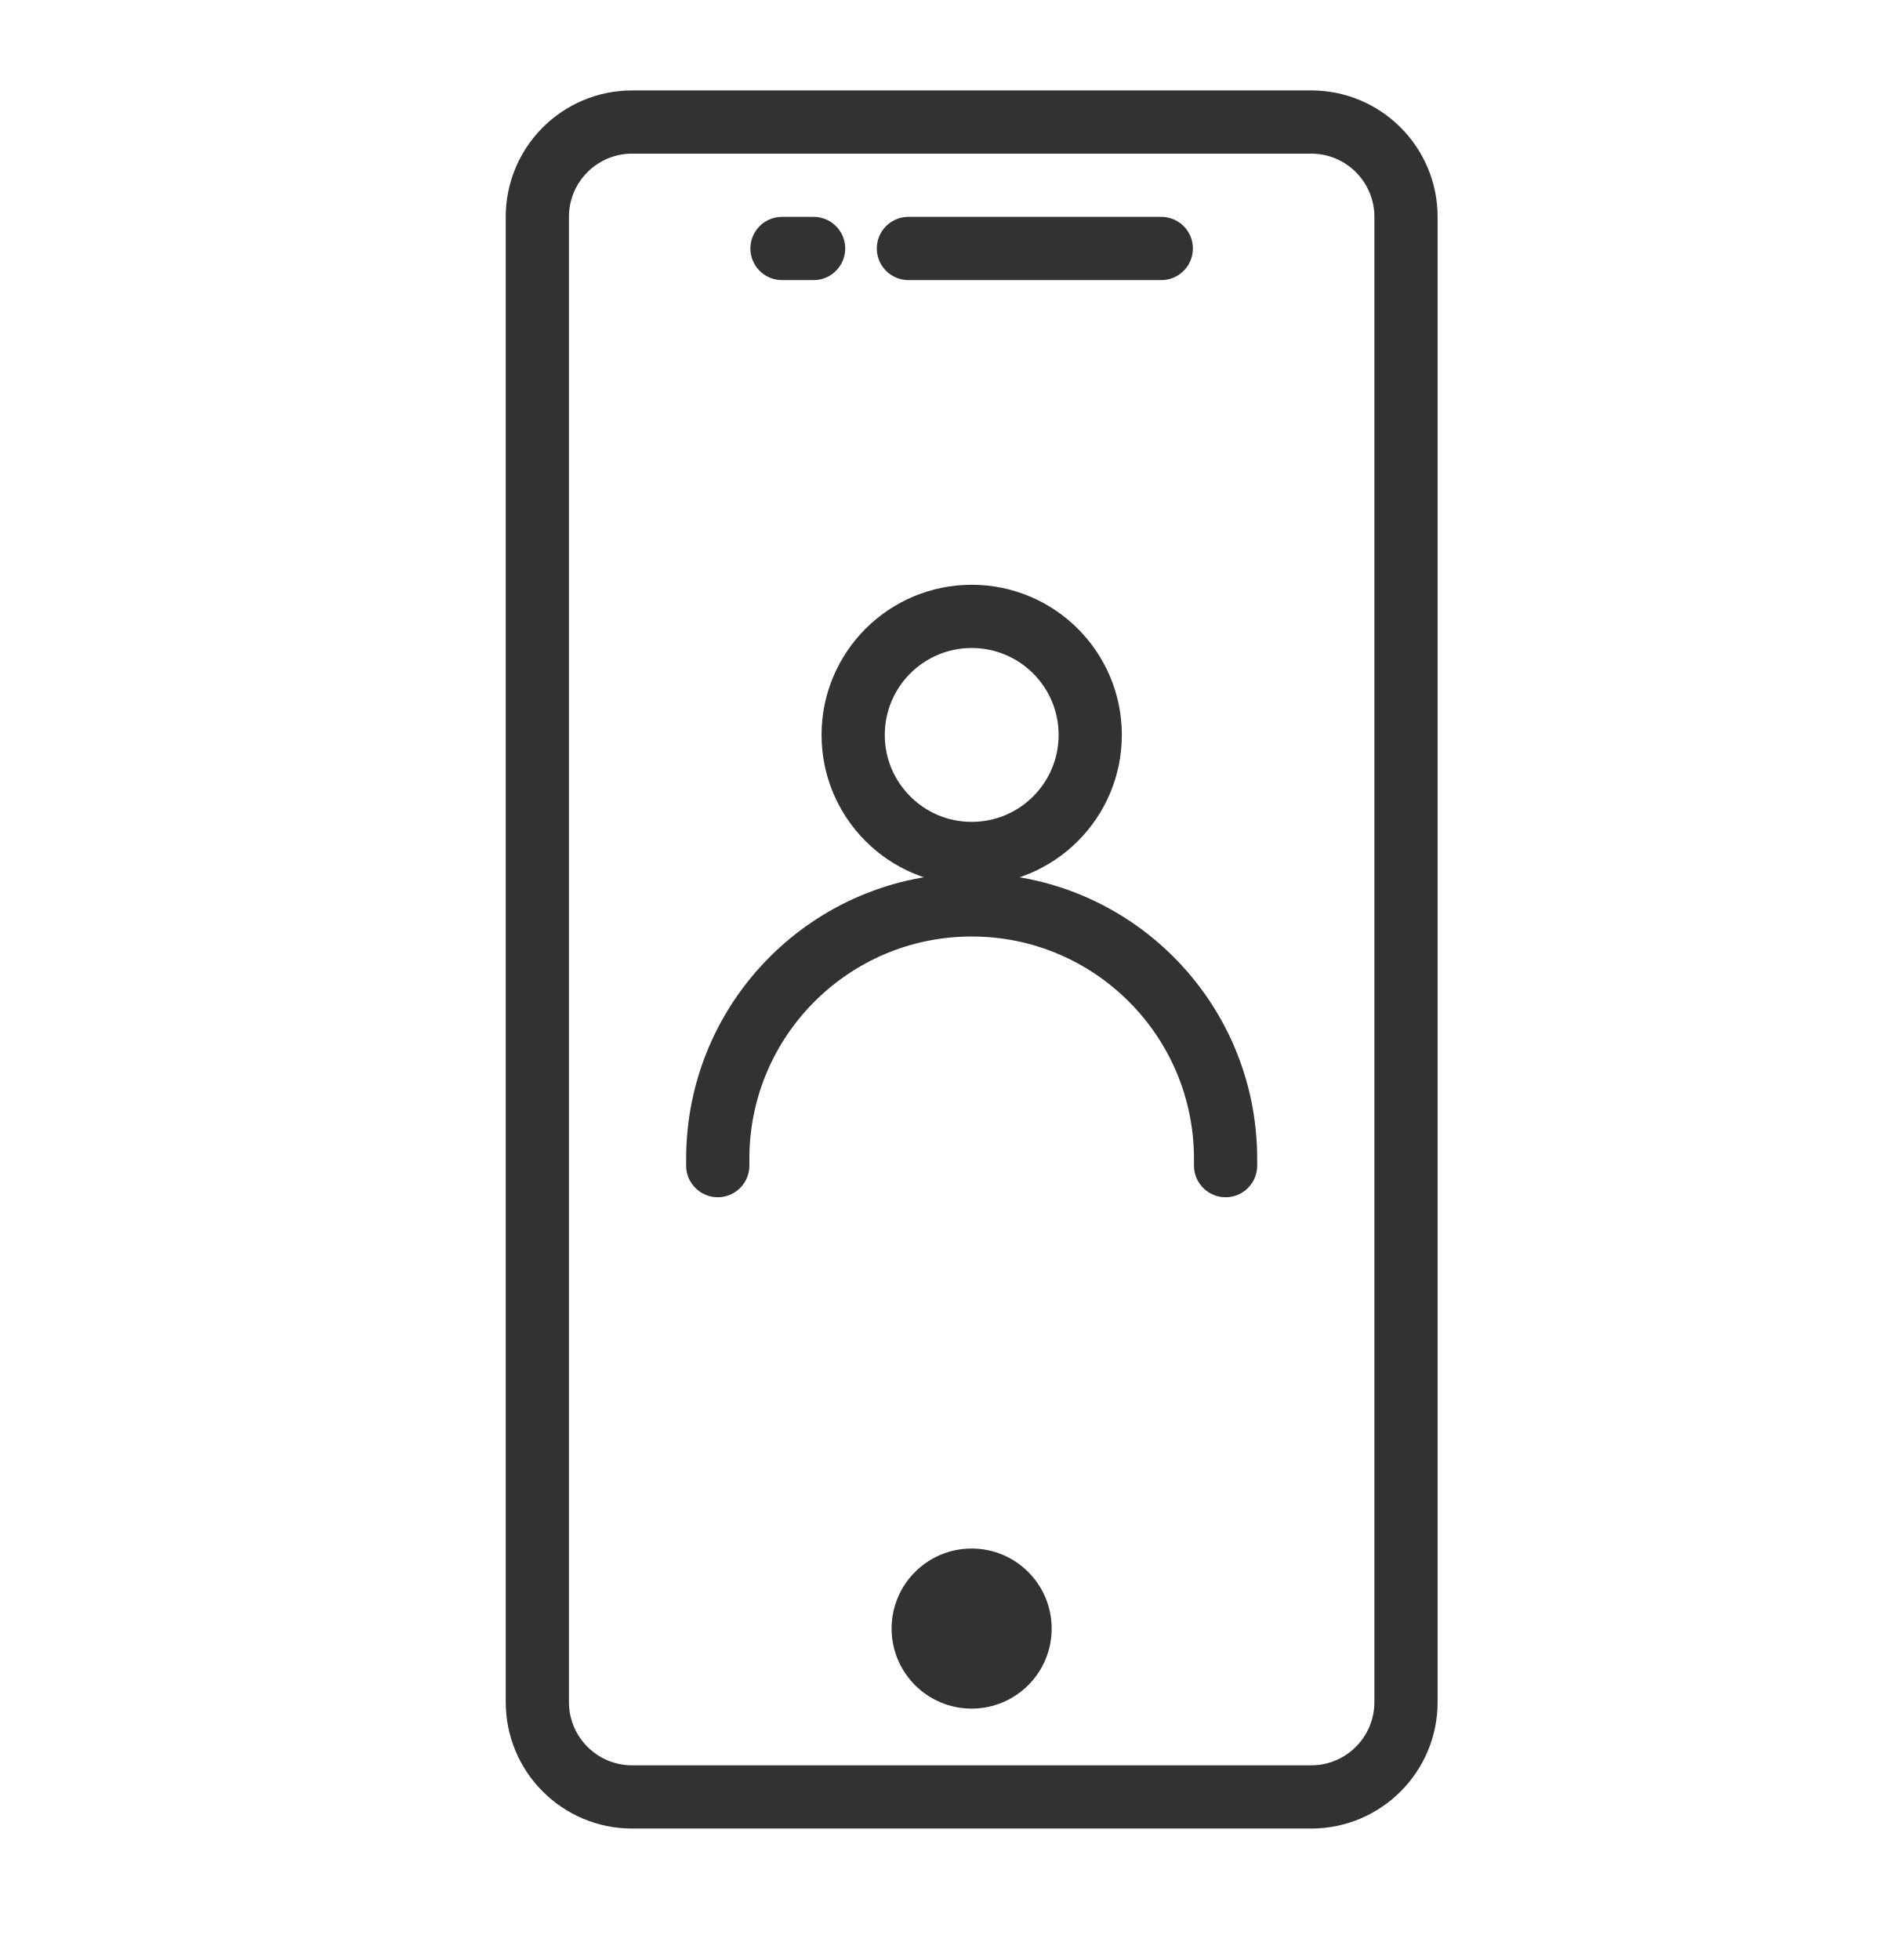
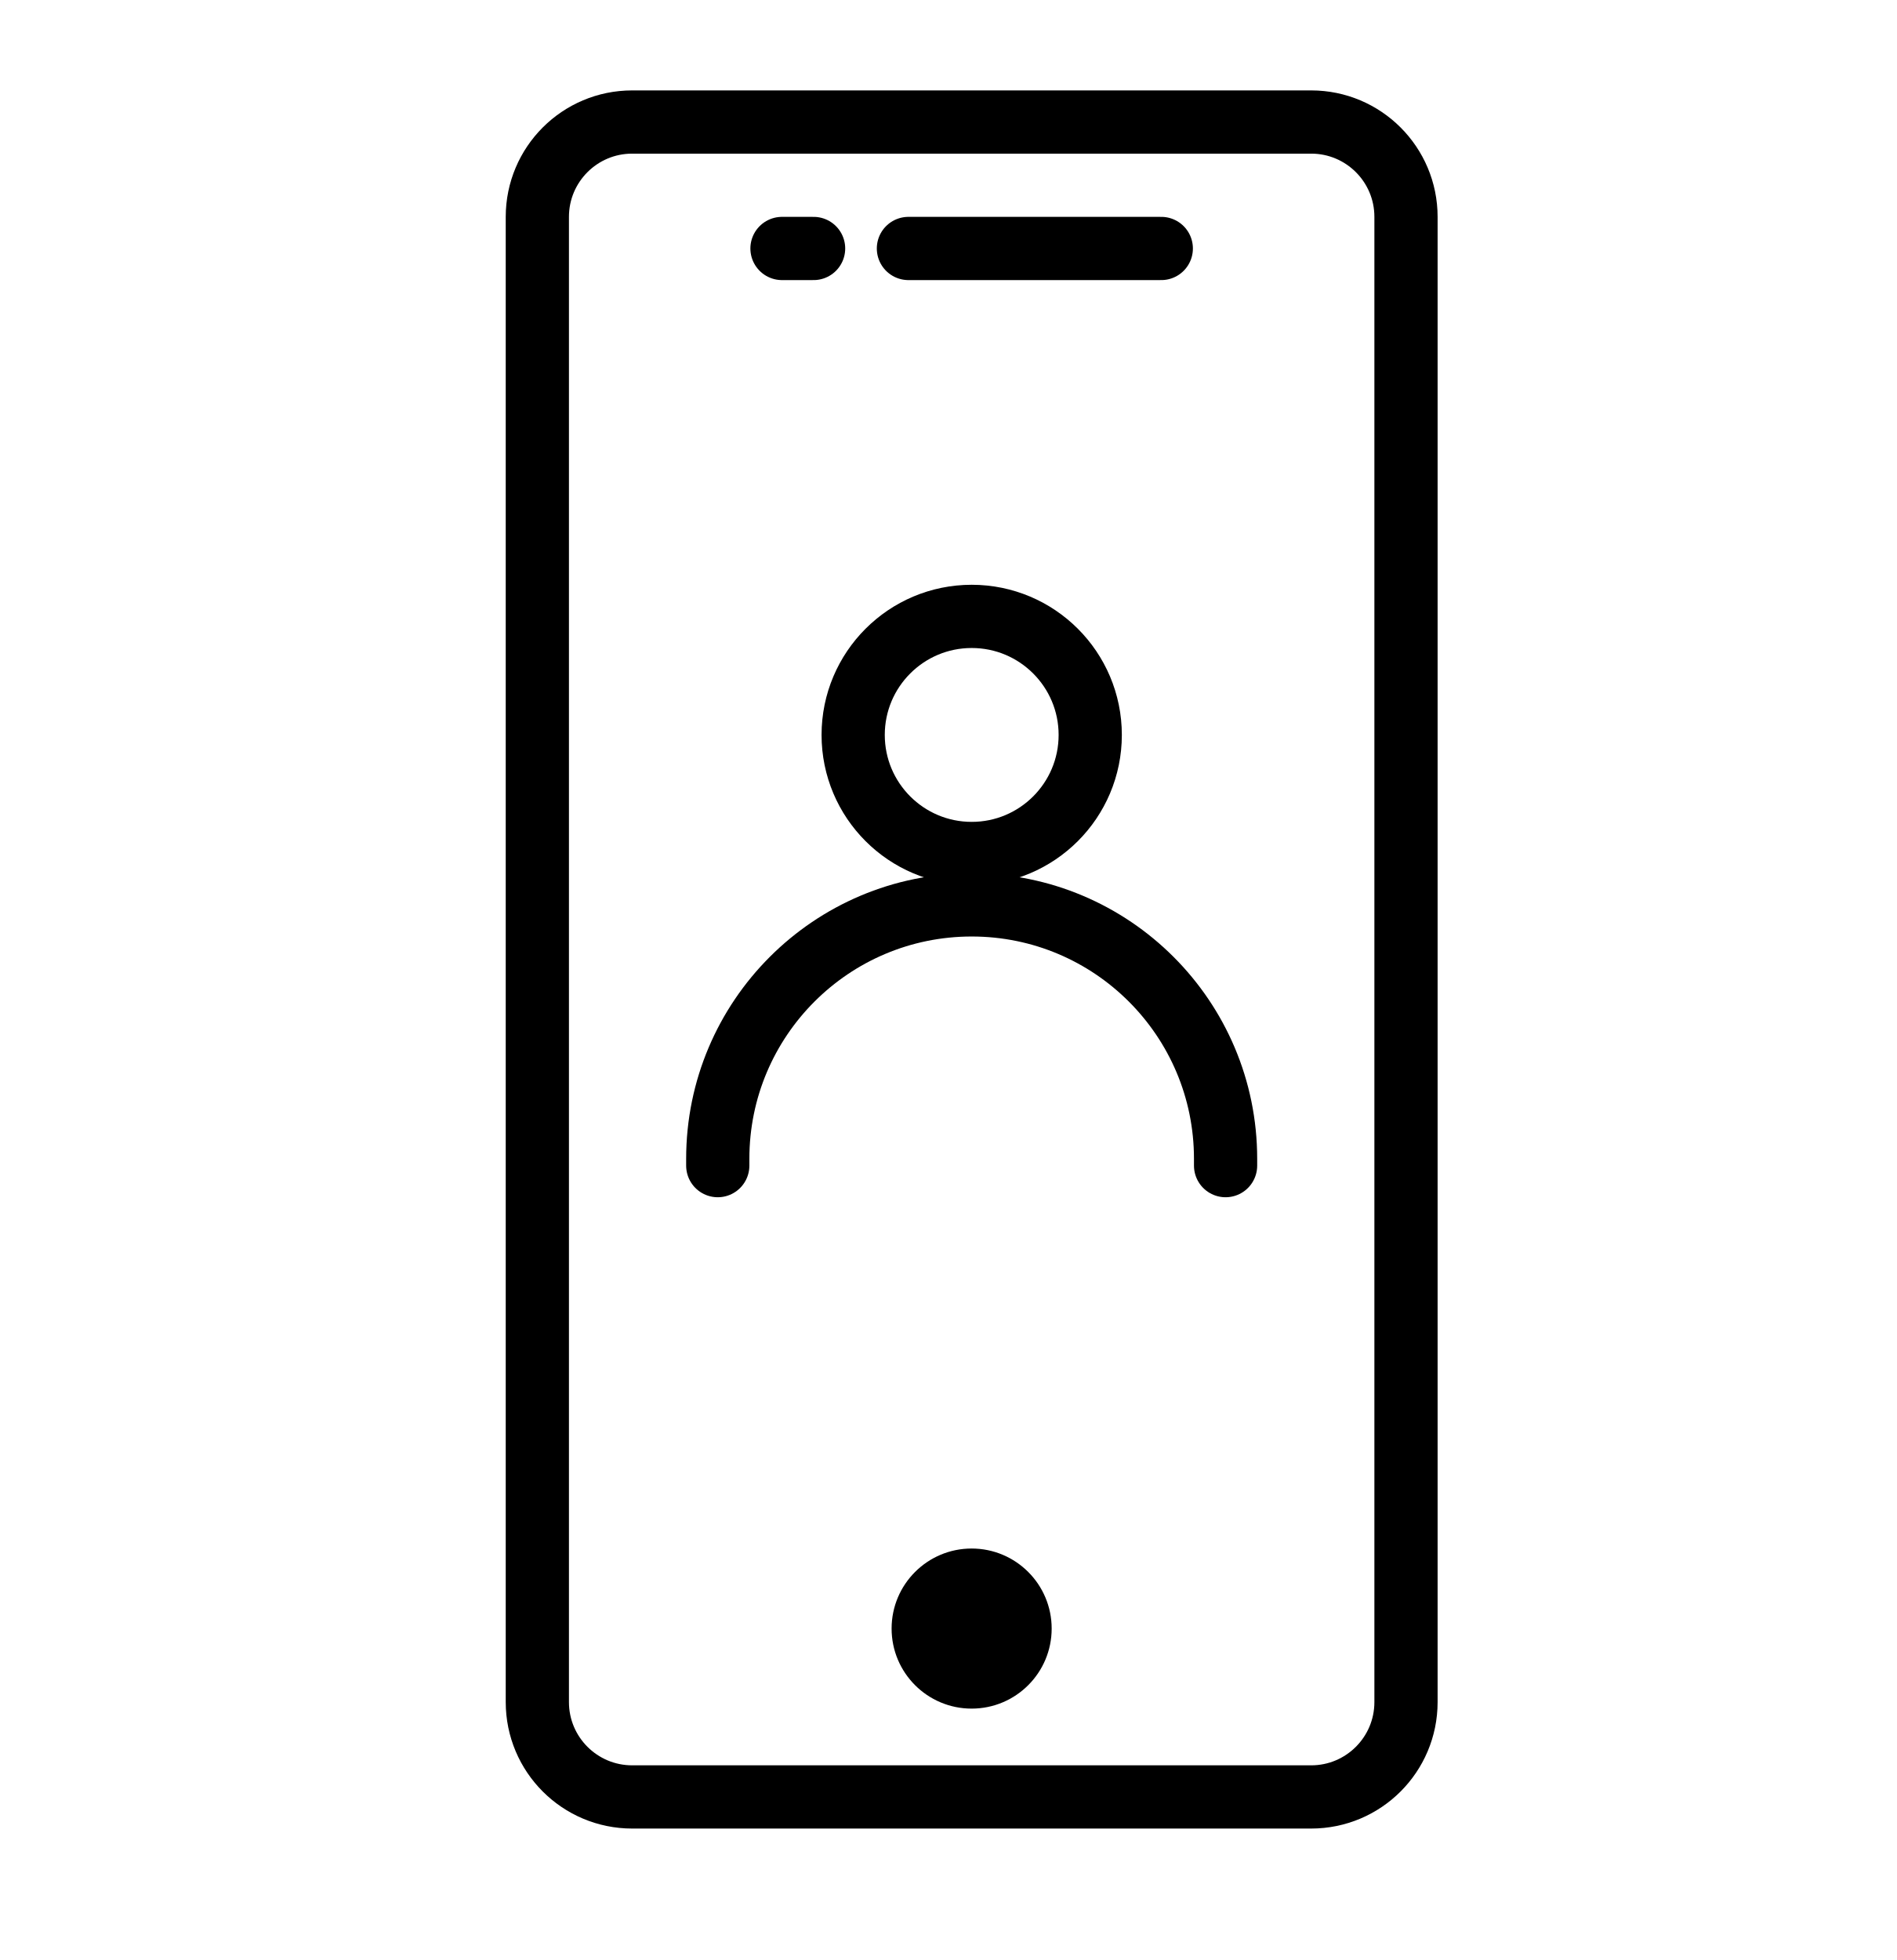
<svg xmlns="http://www.w3.org/2000/svg" width="30" height="31" viewBox="0 0 30 31" fill="none">
-   <path d="M14.37 3.93H18.37M12.37 3.93H12.87" stroke="#323232" stroke-linecap="round" stroke-linejoin="round" />
-   <rect x="8.5" y="1.93" width="13.741" height="26.491" rx="1.5" stroke="#323232" />
-   <circle cx="15.371" cy="11.624" r="1.875" stroke="#323232" />
-   <path d="M19.387 18.436V18.328C19.387 16.11 17.589 14.312 15.371 14.312V14.312C13.152 14.312 11.354 16.11 11.354 18.328V18.436" stroke="#323232" stroke-linecap="round" />
-   <circle cx="15.37" cy="25.758" r="1.266" fill="#323232" />
+   <path d="M14.37 3.93H18.37M12.37 3.93H12.87" stroke="currentColor" stroke-linecap="round" stroke-linejoin="round" />
+   <rect x="8.5" y="1.93" width="13.741" height="26.491" rx="1.5" stroke="currentColor" />
+   <circle cx="15.371" cy="11.624" r="1.875" stroke="currentColor" />
+   <path d="M19.387 18.436V18.328C19.387 16.11 17.589 14.312 15.371 14.312V14.312C13.152 14.312 11.354 16.11 11.354 18.328V18.436" stroke="currentColor" stroke-linecap="round" />
+   <circle cx="15.37" cy="25.758" r="1.266" fill="currentColor" />
</svg>
